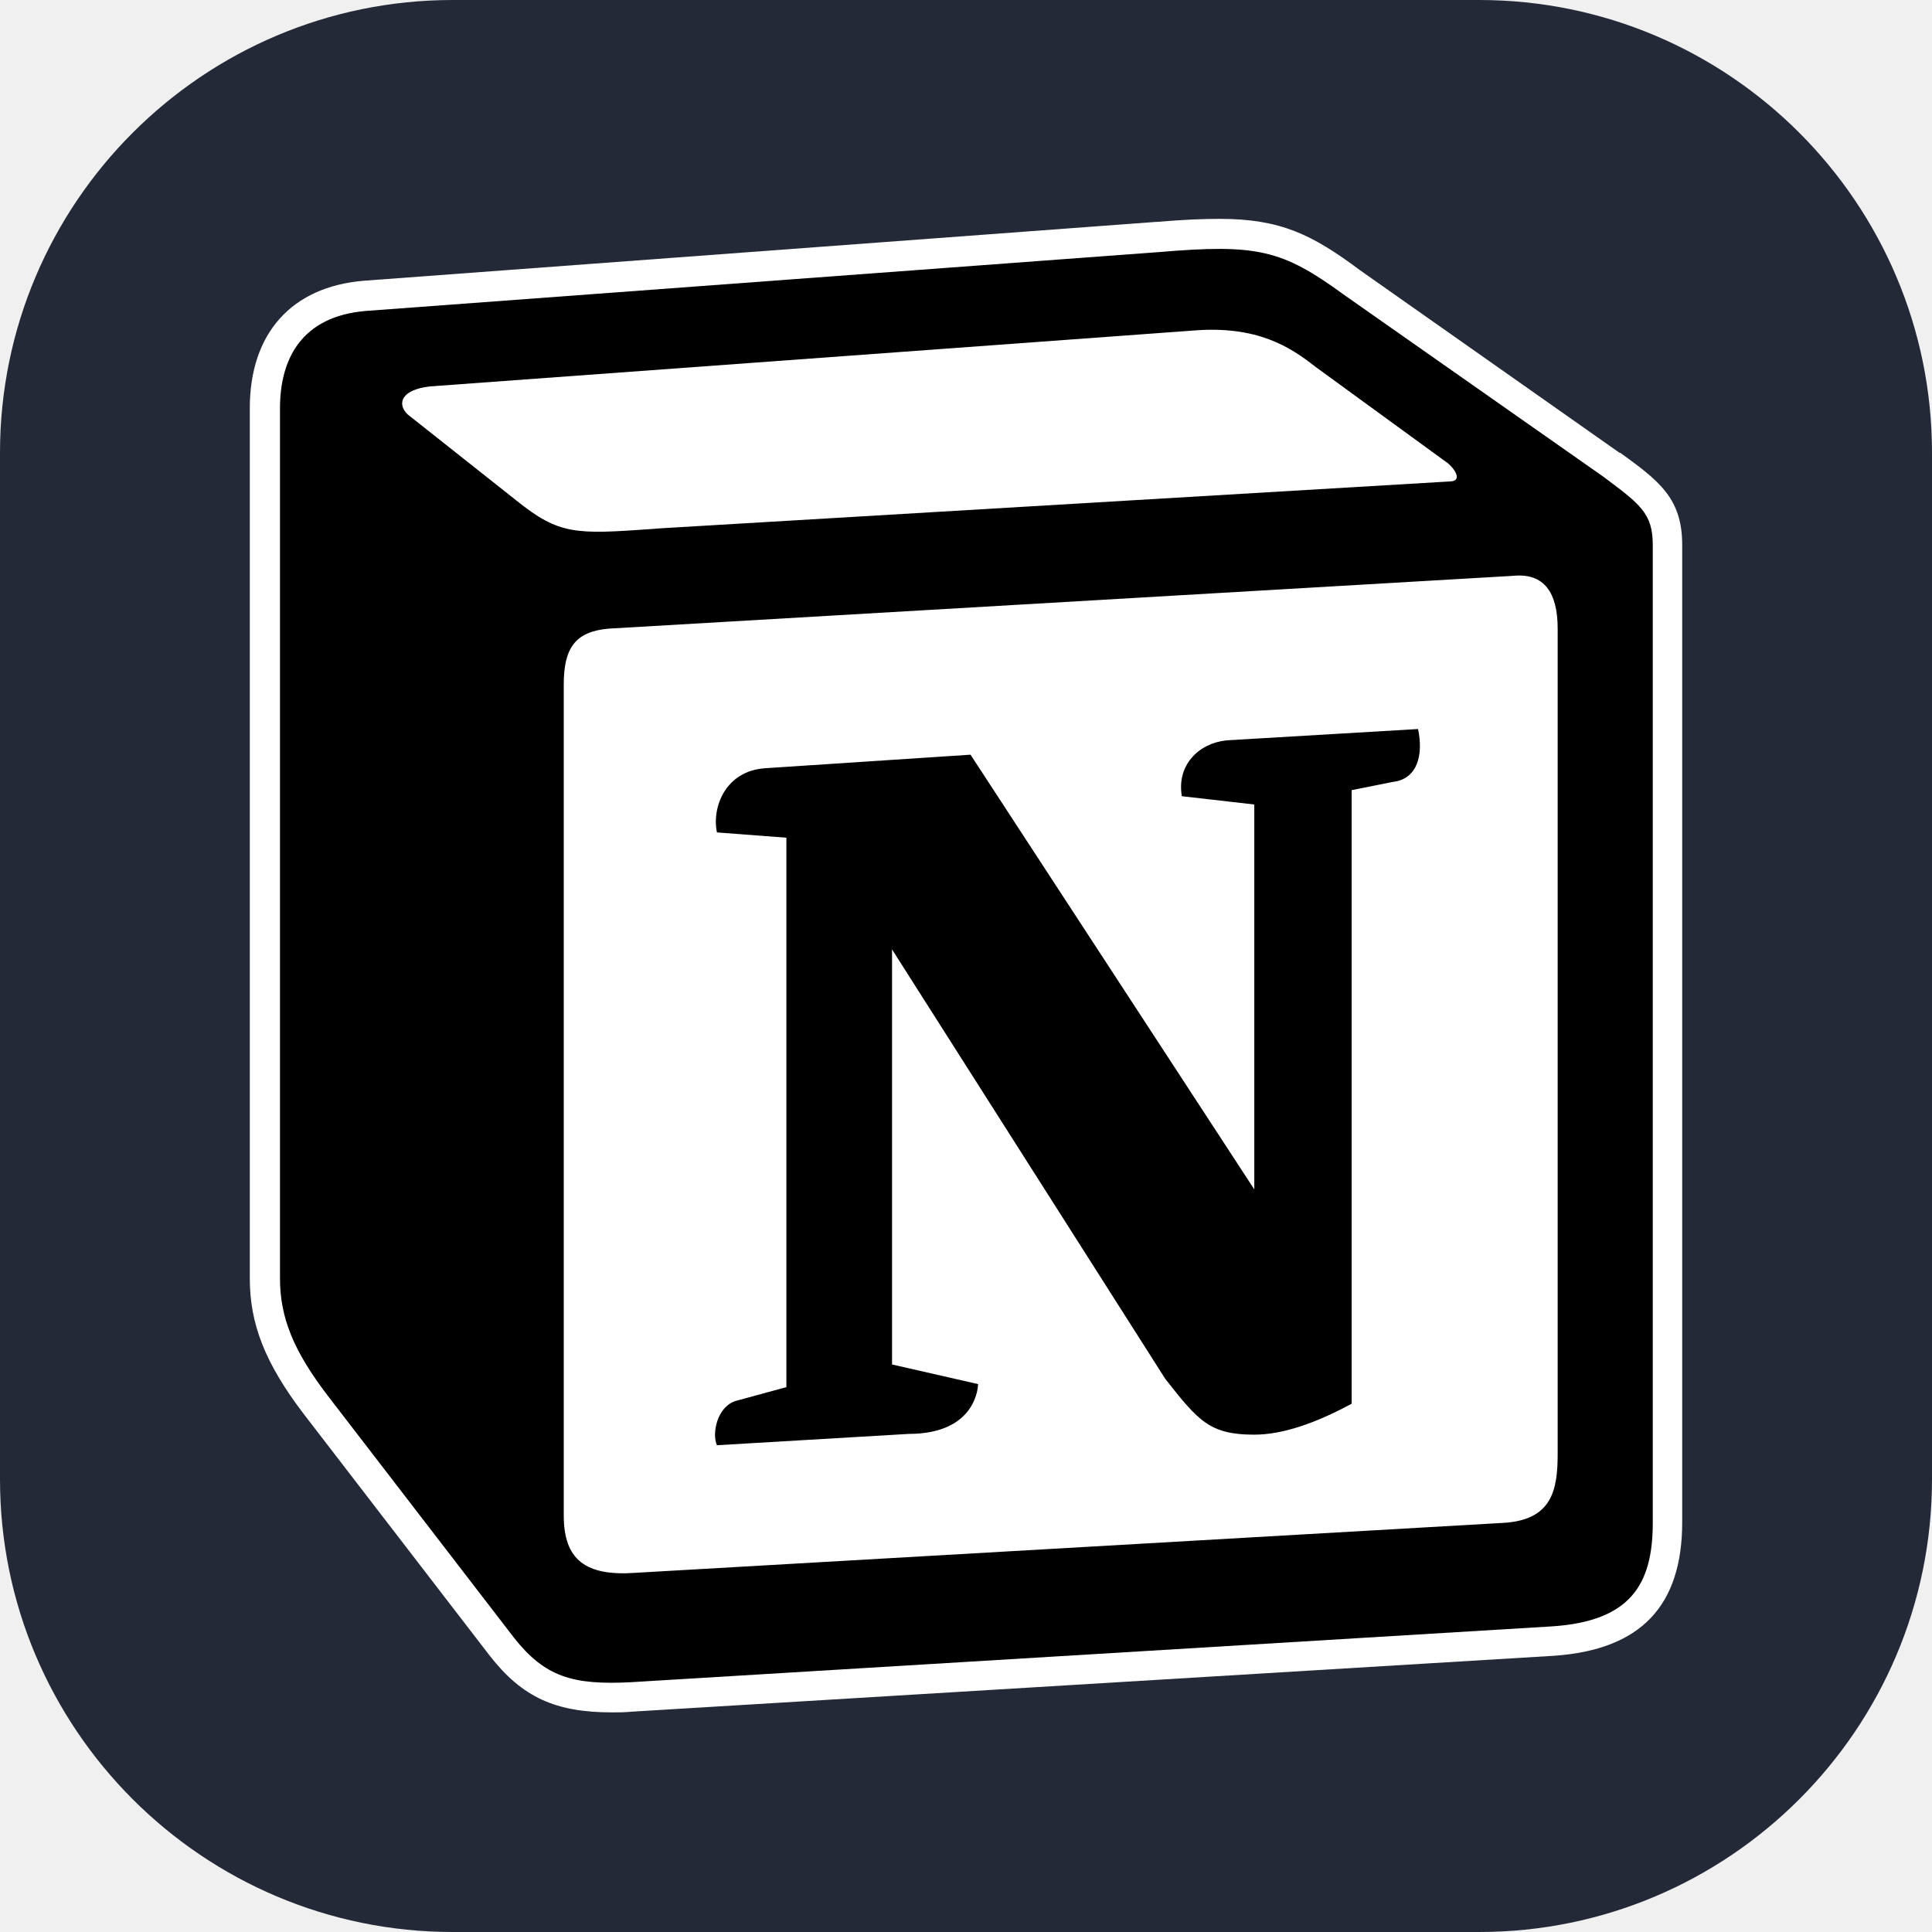
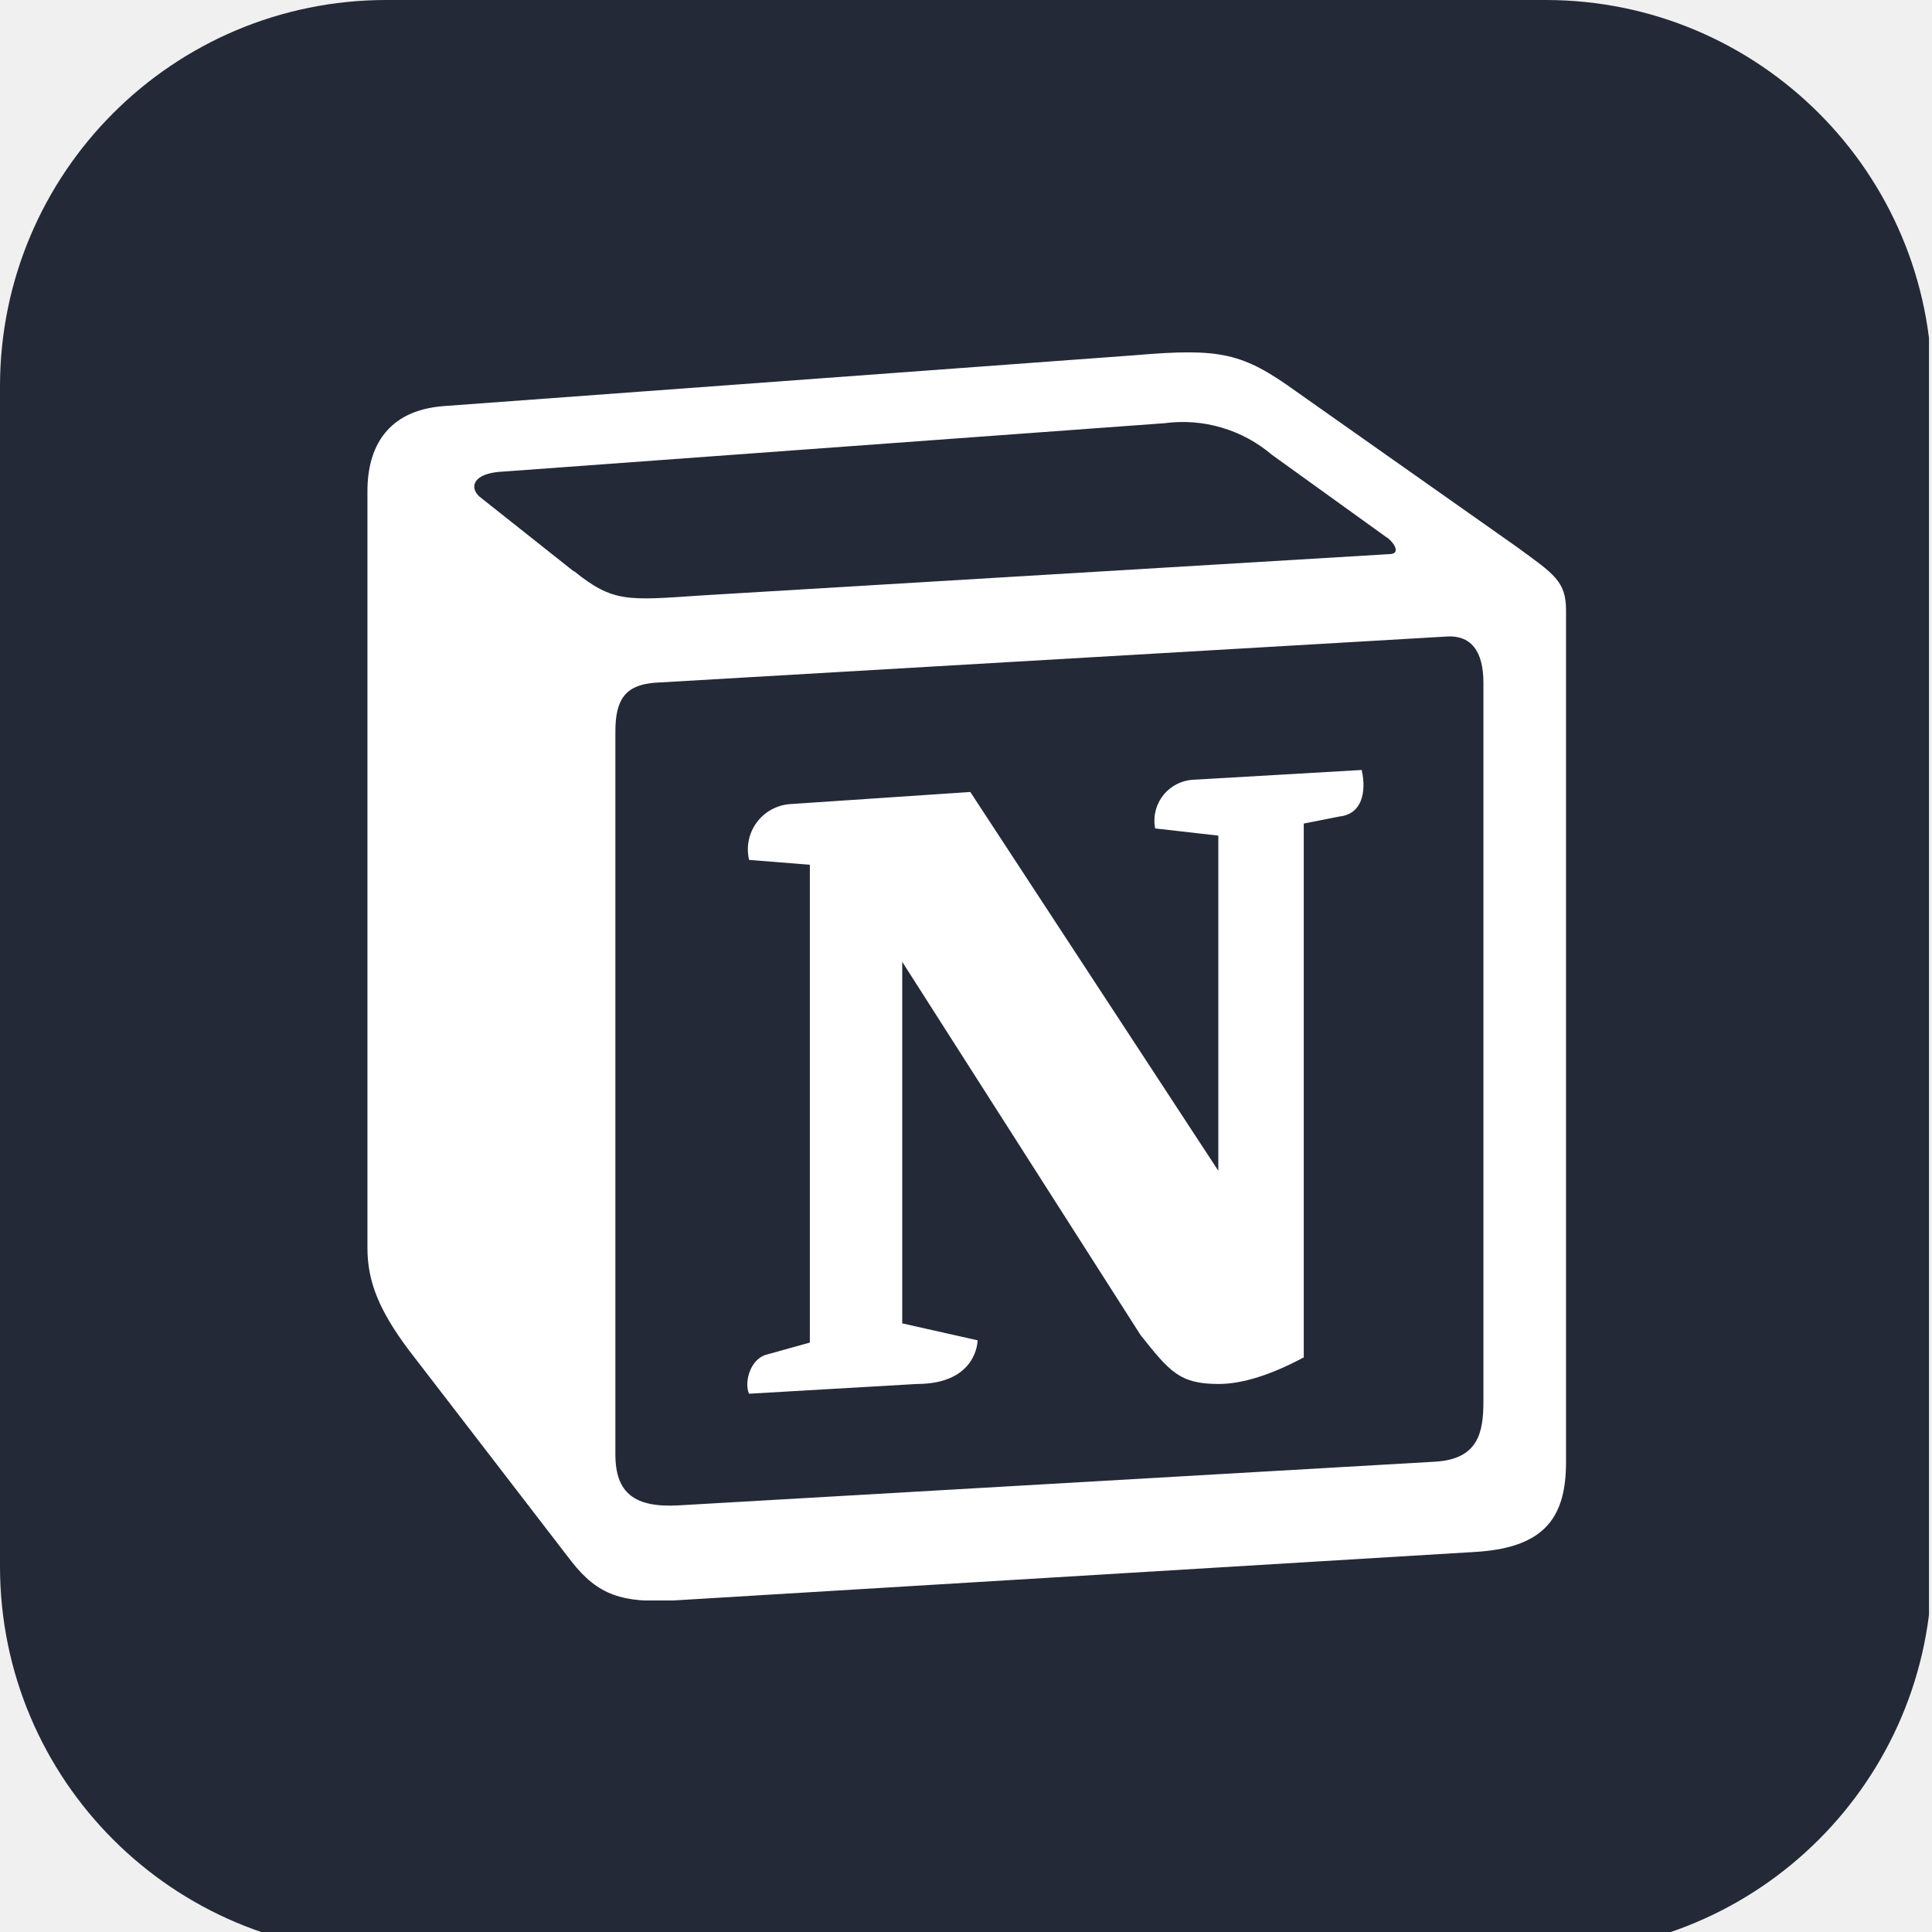
- <svg xmlns="http://www.w3.org/2000/svg" width="256" height="256" fill="none">
-   <path fill="#242938" d="M60 0h136c33.1 0 60 26.9 60 60v136c0 33.1-26.9 60-60 60H60c-33.1 0-60-26.9-60-60V60C0 26.9 26.9 0 60 0z" />
-   <path fill="#FFF" d="M161.6 29c-2.2 0-4.7.1-8.3.4h-.1l-105 7.8c-9.6.8-15.1 7-15.1 16.9v115.3c0 6 2 11.2 7.1 17.9l24.7 32.1c4.3 5.5 8.7 7.5 16.2 7.5.8 0 1.7 0 2.7-.1l122.1-7.4c11.5-.8 17-6.6 17-17.7V72.2c0-6.2-3.1-8.5-8.2-12.2h-.1l-34.4-24.2c-6.3-4.7-10.5-6.8-18.6-6.8z" />
-   <path fill="#000" fill-rule="evenodd" clip-rule="evenodd" d="M153.6 33.4L48.5 41.2c-8.5.7-11.4 6.3-11.4 12.9v115.3c0 5.2 1.8 9.6 6.3 15.5L68.1 217c4.1 5.2 7.8 6.3 15.5 5.9l122.1-7.4c10.3-.7 13.3-5.5 13.3-13.7V72.2c0-4.2-1.7-5.4-6.5-9L178 39c-8.1-5.9-11.4-6.7-24.4-5.6z" />
-   <path fill-rule="evenodd" clip-rule="evenodd" fill="#FFF" d="M86.3 70.1c-10 .7-12.2.8-17.9-3.8L54 54.9c-1.5-1.5-.7-3.3 3-3.7l101.1-7.4c8.5-.7 12.9 2.2 16.2 4.8l17.3 12.6c.7.4 2.6 2.6.4 2.6L87.6 70l-1.3.1zM74.7 200.8V90.7c0-4.8 1.5-7 5.9-7.4l119.9-7c4.1-.4 5.9 2.2 5.9 7v109.3c0 4.8-.7 8.9-7.4 9.2l-114.7 6.6c-6.7.5-9.6-1.7-9.6-7.6z" />
-   <path fill="#000" fill-rule="evenodd" clip-rule="evenodd" d="M187.9 96.6c.7 3.3 0 6.6-3.3 7l-5.5 1.1V186c-4.8 2.6-9.2 4.1-12.9 4.1-5.9 0-7.4-1.8-11.8-7.4l-36.2-56.9v55l11.4 2.6s0 6.6-9.2 6.6L95 191.5c-.7-1.5 0-5.2 2.6-5.9l6.6-1.8V111l-9.2-.7c-.7-3.3 1.1-8.1 6.3-8.5l27.3-1.8 37.6 57.6v-51l-9.6-1.1c-.7-4.1 2.2-7 5.9-7.4l25.4-1.5z" />
+ <svg xmlns="http://www.w3.org/2000/svg" width="256" zoomAndPan="magnify" viewBox="0 0 375 375" height="256" preserveAspectRatio="xMidYMid meet" version="1.0">
+   <defs>
+     <clipPath id="8ad68d5790">
+       <path d="M 75 0 L 300 0 C 341.422 0 375 33.578 375 75 L 375 304.027 C 375 345.445 341.422 379.027 300 379.027 L 75 379.027 C 33.578 379.027 0 345.445 0 304.027 L 0 75 C 0 33.578 33.578 0 75 0 " clip-rule="nonzero" />
+     </clipPath>
+     <clipPath id="00d9c0fab2">
+       <path d="M 71.008 68.398 L 304 68.398 L 304 310.648 L 71.008 310.648 Z M 71.008 68.398 " clip-rule="nonzero" />
+     </clipPath>
+   </defs>
+   <g clip-path="url(#8ad68d5790)">
+     <path fill="#242938" d="M 0 0 L 374.414 0 L 374.414 379.688 L 0 379.688 Z M 0 0 " fill-opacity="1" fill-rule="nonzero" />
+   </g>
+   <g clip-path="url(#00d9c0fab2)">
+     <path fill="#ffffff" d="M 111.438 110.871 C 119.008 116.98 121.809 116.543 136.047 115.582 L 269.566 107.562 C 272.406 107.562 270.039 104.746 269.094 104.27 L 246.852 88.254 C 245.426 87.043 243.891 85.996 242.246 85.105 C 240.602 84.219 238.883 83.512 237.09 82.988 C 235.293 82.461 233.465 82.125 231.602 81.984 C 229.738 81.844 227.879 81.898 226.027 82.145 L 96.746 91.602 C 92.031 92.055 91.066 94.418 92.961 96.309 L 111.379 110.91 Z M 119.445 141.961 L 119.445 282.301 C 119.445 289.863 123.23 292.664 131.711 292.191 L 278.465 283.719 C 286.965 283.246 287.93 278.043 287.93 271.938 L 287.93 132.523 C 287.93 126.418 285.562 123.07 280.359 123.578 L 127.016 132.523 C 121.336 132.996 119.445 135.832 119.445 141.98 Z M 264.324 149.527 C 265.25 153.762 264.324 157.996 260.062 158.469 L 253.059 159.852 L 253.059 263.465 C 246.926 266.754 241.266 268.629 236.551 268.629 C 228.98 268.629 227.086 266.281 221.406 259.172 L 175.121 186.688 L 175.121 256.863 L 189.754 260.156 C 189.754 260.156 189.754 268.629 177.961 268.629 L 145.398 270.52 C 144.453 268.629 145.398 263.938 148.711 262.953 L 157.191 260.59 L 157.191 167.852 L 145.398 166.906 C 145.25 166.281 145.172 165.648 145.16 165.004 C 145.148 164.363 145.207 163.727 145.336 163.098 C 145.465 162.469 145.66 161.863 145.922 161.277 C 146.184 160.688 146.508 160.137 146.891 159.621 C 147.27 159.105 147.703 158.637 148.191 158.215 C 148.676 157.793 149.199 157.43 149.766 157.125 C 150.328 156.816 150.918 156.574 151.535 156.395 C 152.156 156.219 152.785 156.109 153.426 156.07 L 188.336 153.723 L 236.477 227.25 L 236.477 162.195 L 224.207 160.797 C 224.102 160.23 224.055 159.66 224.07 159.086 C 224.086 158.512 224.16 157.945 224.301 157.387 C 224.438 156.828 224.637 156.289 224.891 155.773 C 225.145 155.258 225.453 154.773 225.812 154.324 C 226.172 153.875 226.578 153.469 227.023 153.109 C 227.473 152.746 227.953 152.438 228.469 152.18 C 228.984 151.922 229.52 151.723 230.078 151.582 C 230.637 151.438 231.207 151.359 231.781 151.34 L 264.359 149.449 Z M 85.938 78.836 L 220.348 68.945 C 236.949 67.527 241.191 68.492 251.562 75.961 L 294.5 106.219 C 301.578 111.402 303.965 112.801 303.965 118.453 L 303.965 283.773 C 303.965 294.117 300.18 300.246 286.926 301.191 L 130.746 310.648 C 120.824 311.121 116.113 309.703 110.926 303.082 L 79.348 262.047 C 73.668 254.48 71.32 248.809 71.32 242.266 L 71.32 95.328 C 71.32 86.855 75.109 79.742 85.938 78.836 Z M 85.938 78.836 " fill-opacity="1" fill-rule="evenodd" />
+   </g>
</svg>
